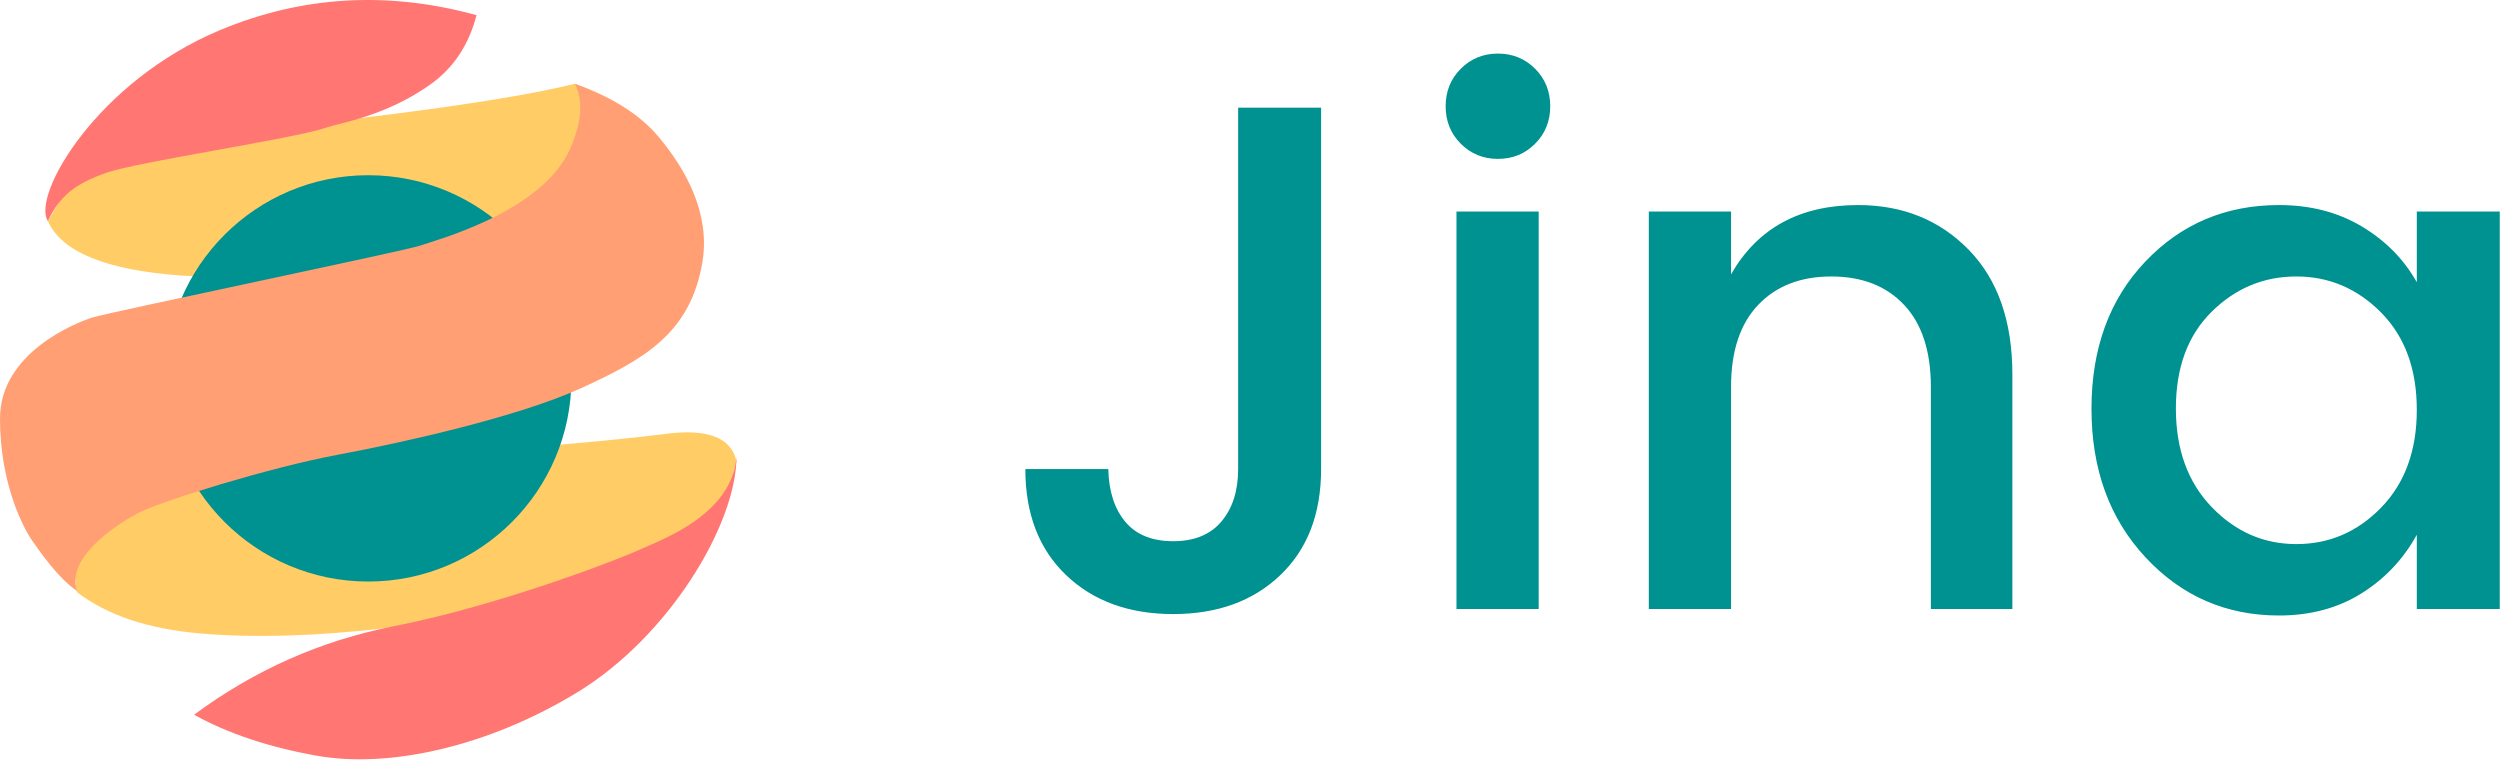
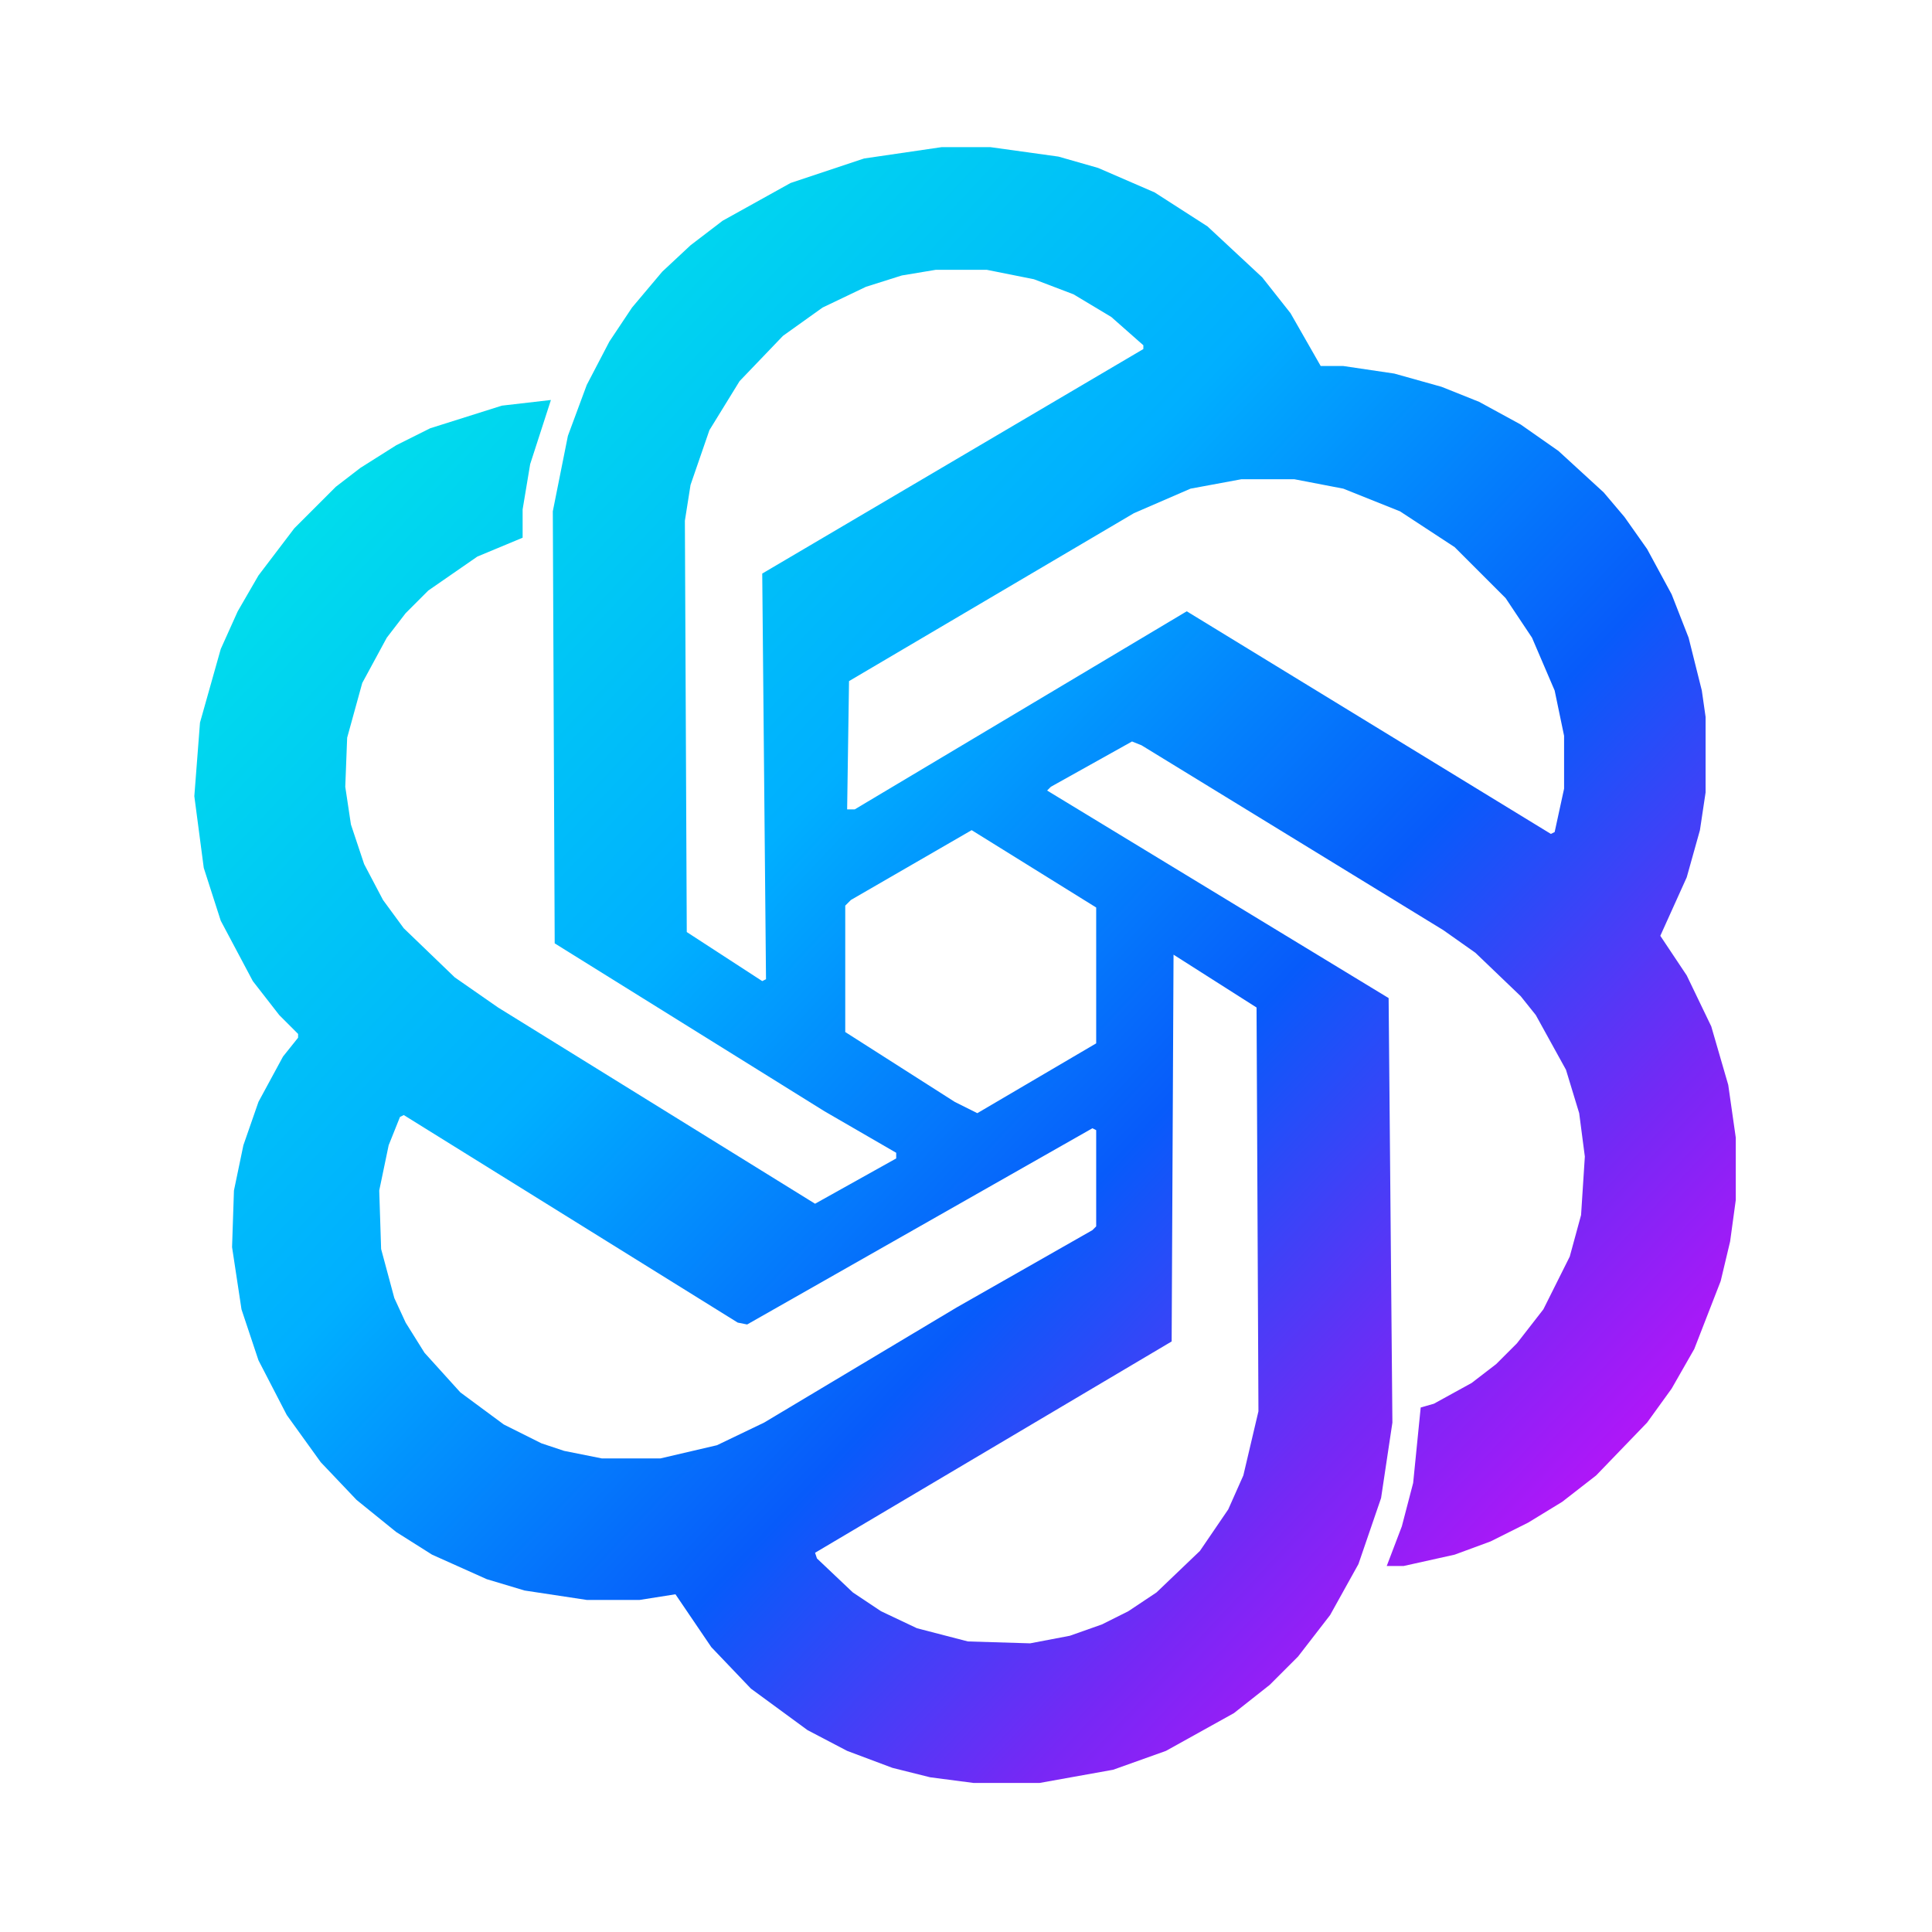
- <svg xmlns="http://www.w3.org/2000/svg" width="1317px" height="400px" viewBox="0 0 1317 400" version="1.1">
-   <g id="Gptc" stroke="none" stroke-width="1" fill="none" fill-rule="evenodd">
-     <g id="logo-light">
-       <path d="M618.052,323.486 C641.359,323.486 660.169,316.646 674.482,302.966 C688.795,289.286 695.952,270.666 695.952,247.106 L695.952,247.106 L695.952,56.726 L652.252,56.726 L652.252,247.106 C652.252,258.506 649.339,267.69 643.512,274.656 C637.685,281.623 629.199,285.106 618.052,285.106 C606.905,285.106 598.482,281.686 592.782,274.846 C587.082,268.006 584.105,258.76 583.852,247.106 L583.852,247.106 L540.152,247.106 C540.152,270.666 547.309,289.286 561.622,302.966 C575.935,316.646 594.745,323.486 618.052,323.486 Z M789.115,83.706 C796.842,83.706 803.365,81.046 808.685,75.726 C814.005,70.406 816.665,63.82 816.665,55.966 C816.665,48.113 814.005,41.526 808.685,36.206 C803.365,30.886 796.842,28.226 789.115,28.226 C781.389,28.226 774.865,30.886 769.545,36.206 C764.225,41.526 761.565,48.113 761.565,55.966 C761.565,63.82 764.225,70.406 769.545,75.726 C774.865,81.046 781.389,83.706 789.115,83.706 Z M810.585,320.826 L810.585,111.446 L767.265,111.446 L767.265,320.826 L810.585,320.826 Z M911.919,320.826 L911.919,203.786 C911.919,185.04 916.669,170.663 926.169,160.656 C935.669,150.65 948.525,145.646 964.739,145.646 C980.952,145.646 993.745,150.65 1003.119,160.656 C1012.492,170.663 1017.179,185.04 1017.179,203.786 L1017.179,203.786 L1017.179,320.826 L1060.119,320.826 L1060.119,197.326 C1060.119,169.206 1052.455,147.293 1037.129,131.586 C1021.802,115.88 1002.359,108.026 978.799,108.026 C948.145,108.026 925.852,120.186 911.919,144.506 L911.919,144.506 L911.919,111.446 L868.599,111.446 L868.599,320.826 L911.919,320.826 Z M1200.592,324.246 C1217.059,324.246 1231.499,320.383 1243.912,312.656 C1256.325,304.93 1266.079,294.606 1273.172,281.686 L1273.172,281.686 L1273.172,320.826 L1316.872,320.826 L1316.872,111.446 L1273.172,111.446 L1273.172,148.686 C1266.332,136.526 1256.642,126.71 1244.102,119.236 C1231.562,111.763 1217.059,108.026 1200.592,108.026 C1172.472,108.026 1148.975,117.97 1130.102,137.856 C1111.229,157.743 1101.792,183.583 1101.792,215.376 C1101.792,247.17 1111.292,273.263 1130.292,293.656 C1149.292,314.05 1172.725,324.246 1200.592,324.246 Z M1209.712,286.626 C1192.485,286.626 1177.602,280.103 1165.062,267.056 C1152.522,254.01 1146.252,236.72 1146.252,215.186 C1146.252,193.653 1152.522,176.68 1165.062,164.266 C1177.602,151.853 1192.485,145.646 1209.712,145.646 C1226.939,145.646 1241.822,151.98 1254.362,164.646 C1266.902,177.313 1273.172,194.413 1273.172,215.946 C1273.172,237.48 1266.839,254.706 1254.172,267.626 C1241.759,280.293 1226.939,286.626 1209.712,286.626 Z" id="Gptc" fill="#009191" fill-rule="nonzero" />
-       <path d="M40.436,311.842 C56.326,324.109 78.17,331.409 105.968,333.743 C133.767,336.077 165.741,335.18 201.891,331.052 L305.127,320.977 C335.971,307.781 356.395,296.318 366.399,286.588 C376.403,276.859 383.603,262.351 388,243.066 C385.291,230.483 372.765,225.661 350.42,228.601 C316.903,233.011 249.662,237.834 221.564,240.375 C202.832,242.068 176.501,242.965 142.571,243.066 C96.931,249.787 67.668,257.486 54.783,266.162 C41.898,274.839 37.115,290.066 40.436,311.842 Z M25.192,116.421 C32.514,132.825 56.124,142.412 96.024,145.184 C155.873,149.342 239.631,133.918 283.267,100.67 C312.357,78.506 318.896,59.659 302.885,44.13 C281.533,49.432 247.39,55.023 200.454,60.902 C153.519,66.781 105.074,71.177 55.118,74.091 L39.452,92.44 L25.192,116.421 Z" id="形状结合" fill="#FFCC66" />
-       <path d="M102.244,376.522 C133.929,353.048 168.909,337.527 207.185,329.96 C264.6,318.609 327.445,294.058 337.969,289.153 C348.494,284.249 385.894,271.06 388,240.375 C388,276.412 352.207,335.304 304.528,364.469 C256.848,393.634 204.569,404.841 166.802,398.102 C141.624,393.609 120.104,386.415 102.244,376.522 Z M251.036,7.981 C204.265,-4.836 159.245,-2.216 115.978,15.841 C51.077,42.927 16.582,102.839 25.192,116.421 C31.758,102.954 39.485,96.881 55.984,91.027 C72.484,85.173 154.783,73.115 171.476,67.32 C179.097,64.674 203.217,61.297 226.969,44.311 C238.943,35.748 246.965,23.638 251.036,7.981 Z" id="形状结合" fill="#FF7673" />
-       <ellipse id="椭圆形" fill="#009191" cx="194" cy="199.331" rx="107.034" ry="107.023" />
-       <path d="M302.885,44.13 C307.346,53.078 306.486,64.529 300.305,78.482 C285.544,111.804 229.101,126.637 221.376,129.369 C213.65,132.101 57.652,164.446 48.701,167.262 C39.751,170.078 0,185.897 0,220.525 C0,255.154 12.531,278.492 16.863,284.671 C21.195,290.85 30.829,304.885 40.679,311.366 C34.451,294.23 60.048,277.232 71.912,270.7 C83.776,264.169 142.664,246.156 177.526,239.649 C212.388,233.142 273.119,219.567 306.138,204.479 C339.157,189.392 363.632,175.699 369.999,138.276 C374.326,112.844 361.609,89.584 346.959,72.108 C337.192,60.457 322.501,51.131 302.885,44.13 Z" id="路径-9" fill="#FF9F73" />
-     </g>
-   </g>
+ <svg xmlns="http://www.w3.org/2000/svg" width="1024" height="1024" viewBox="0 0 1024 1024" role="img" aria-labelledby="title desc">
+   <defs>
+     <linearGradient id="brandGradient" x1="8%" y1="8%" x2="92%" y2="92%">
+       <stop offset="0%" stop-color="#00E9E7" />
+       <stop offset="38%" stop-color="#00AFFF" />
+       <stop offset="63%" stop-color="#075BFA" />
+       <stop offset="82%" stop-color="#7628F5" />
+       <stop offset="100%" stop-color="#D20CFA" />
+     </linearGradient>
+   </defs>
+   <path d="M 499 78 L 458 84 L 419 97 L 383 117 L 366 130 L 351 144 L 335 163 L 323 181 L 311 204 L 301 231 L 293 271 L 294 500 L 437 589 L 475 611 L 475 614 L 432 638 L 264 534 L 241 518 L 214 492 L 203 477 L 193 458 L 186 437 L 183 417 L 184 391 L 192 362 L 205 338 L 215 325 L 227 313 L 253 295 L 277 285 L 277 270 L 281 246 L 292 212 L 266 215 L 228 227 L 210 236 L 191 248 L 178 258 L 156 280 L 137 305 L 126 324 L 117 344 L 106 383 L 103 422 L 108 460 L 117 488 L 134 520 L 148 538 L 158 548 L 158 550 L 150 560 L 137 584 L 129 607 L 124 631 L 123 661 L 128 694 L 137 721 L 152 750 L 170 775 L 189 795 L 210 812 L 229 824 L 258 837 L 278 843 L 311 848 L 339 848 L 358 845 L 377 873 L 398 895 L 428 917 L 449 928 L 473 937 L 493 942 L 516 945 L 551 945 L 590 938 L 618 928 L 654 908 L 673 893 L 688 878 L 705 856 L 720 829 L 732 794 L 738 754 L 736 529 L 555 419 L 557 417 L 600 393 L 605 395 L 765 493 L 782 505 L 806 528 L 814 538 L 830 567 L 837 590 L 840 613 L 838 644 L 832 666 L 818 694 L 804 712 L 793 723 L 780 733 L 760 744 L 753 746 L 749 786 L 743 809 L 735 830 L 744 830 L 771 824 L 790 817 L 810 807 L 828 796 L 846 782 L 873 754 L 886 736 L 898 715 L 912 679 L 917 658 L 920 636 L 920 603 L 916 575 L 907 544 L 894 517 L 880 496 L 894 465 L 901 440 L 904 420 L 904 380 L 902 366 L 895 338 L 886 315 L 873 291 L 861 274 L 850 261 L 826 239 L 806 225 L 784 213 L 764 205 L 739 198 L 712 194 L 700 194 L 684 166 L 669 147 L 640 120 L 612 102 L 582 89 L 561 83 L 525 78 Z M 201 631 L 206 607 L 212 592 L 214 591 L 391 701 L 396 702 L 579 598 L 581 599 L 581 650 L 579 652 L 507 693 L 405 754 L 380 766 L 350 773 L 319 773 L 299 769 L 287 765 L 267 755 L 244 738 L 225 717 L 215 701 L 209 688 L 202 662 Z M 622 506 L 666 534 L 667 748 L 659 782 L 651 800 L 636 822 L 613 844 L 598 854 L 584 861 L 567 867 L 546 871 L 513 870 L 486 863 L 467 854 L 452 844 L 433 826 L 432 823 L 621 711 Z M 515 440 L 581 481 L 581 553 L 518 590 L 506 584 L 448 547 L 448 480 L 451 477 Z M 829 390 L 829 418 L 824 441 L 822 442 L 629 324 L 453 429 L 449 429 L 450 361 L 601 272 L 631 259 L 658 254 L 686 254 L 712 259 L 742 271 L 771 290 L 798 317 L 812 338 L 824 366 Z M 569 156 L 589 168 L 606 183 L 606 185 L 404 304 L 406 519 L 404 520 L 364 494 L 363 276 L 366 257 L 376 228 L 392 202 L 415 178 L 436 163 L 459 152 L 478 146 L 496 143 L 523 143 L 548 148 Z" fill="url(#brandGradient)" fill-rule="evenodd" />
</svg>
